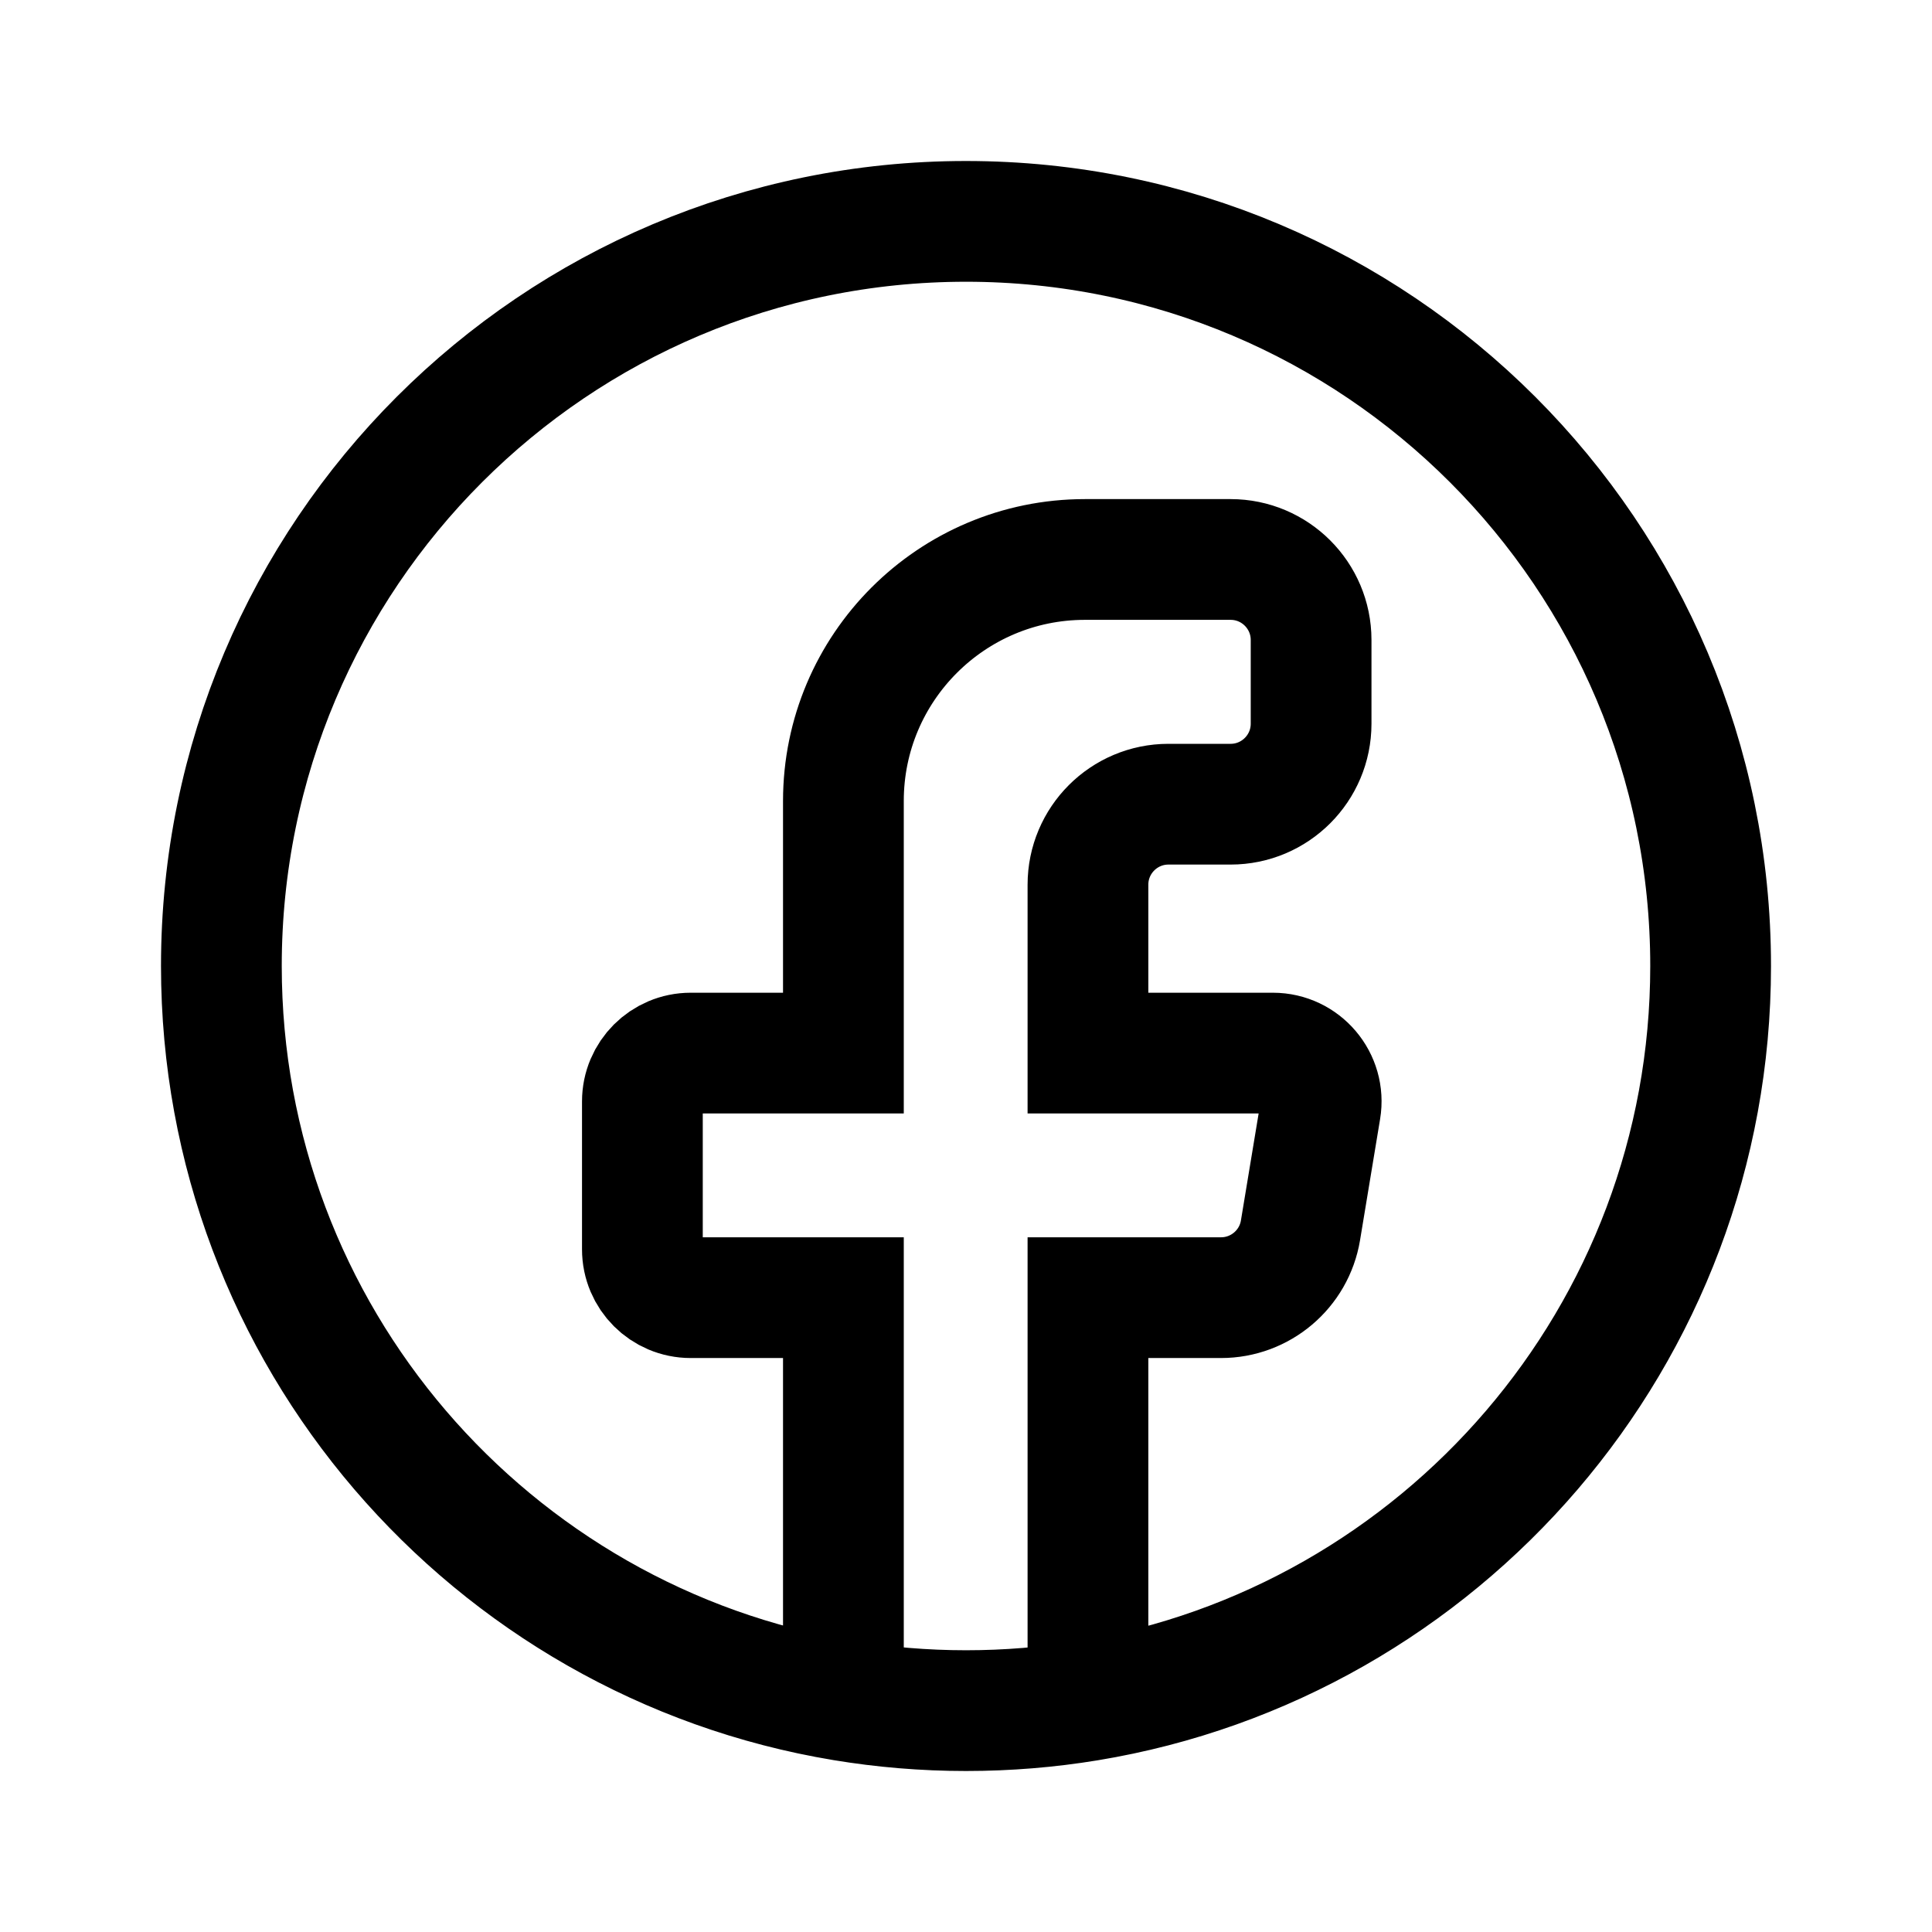
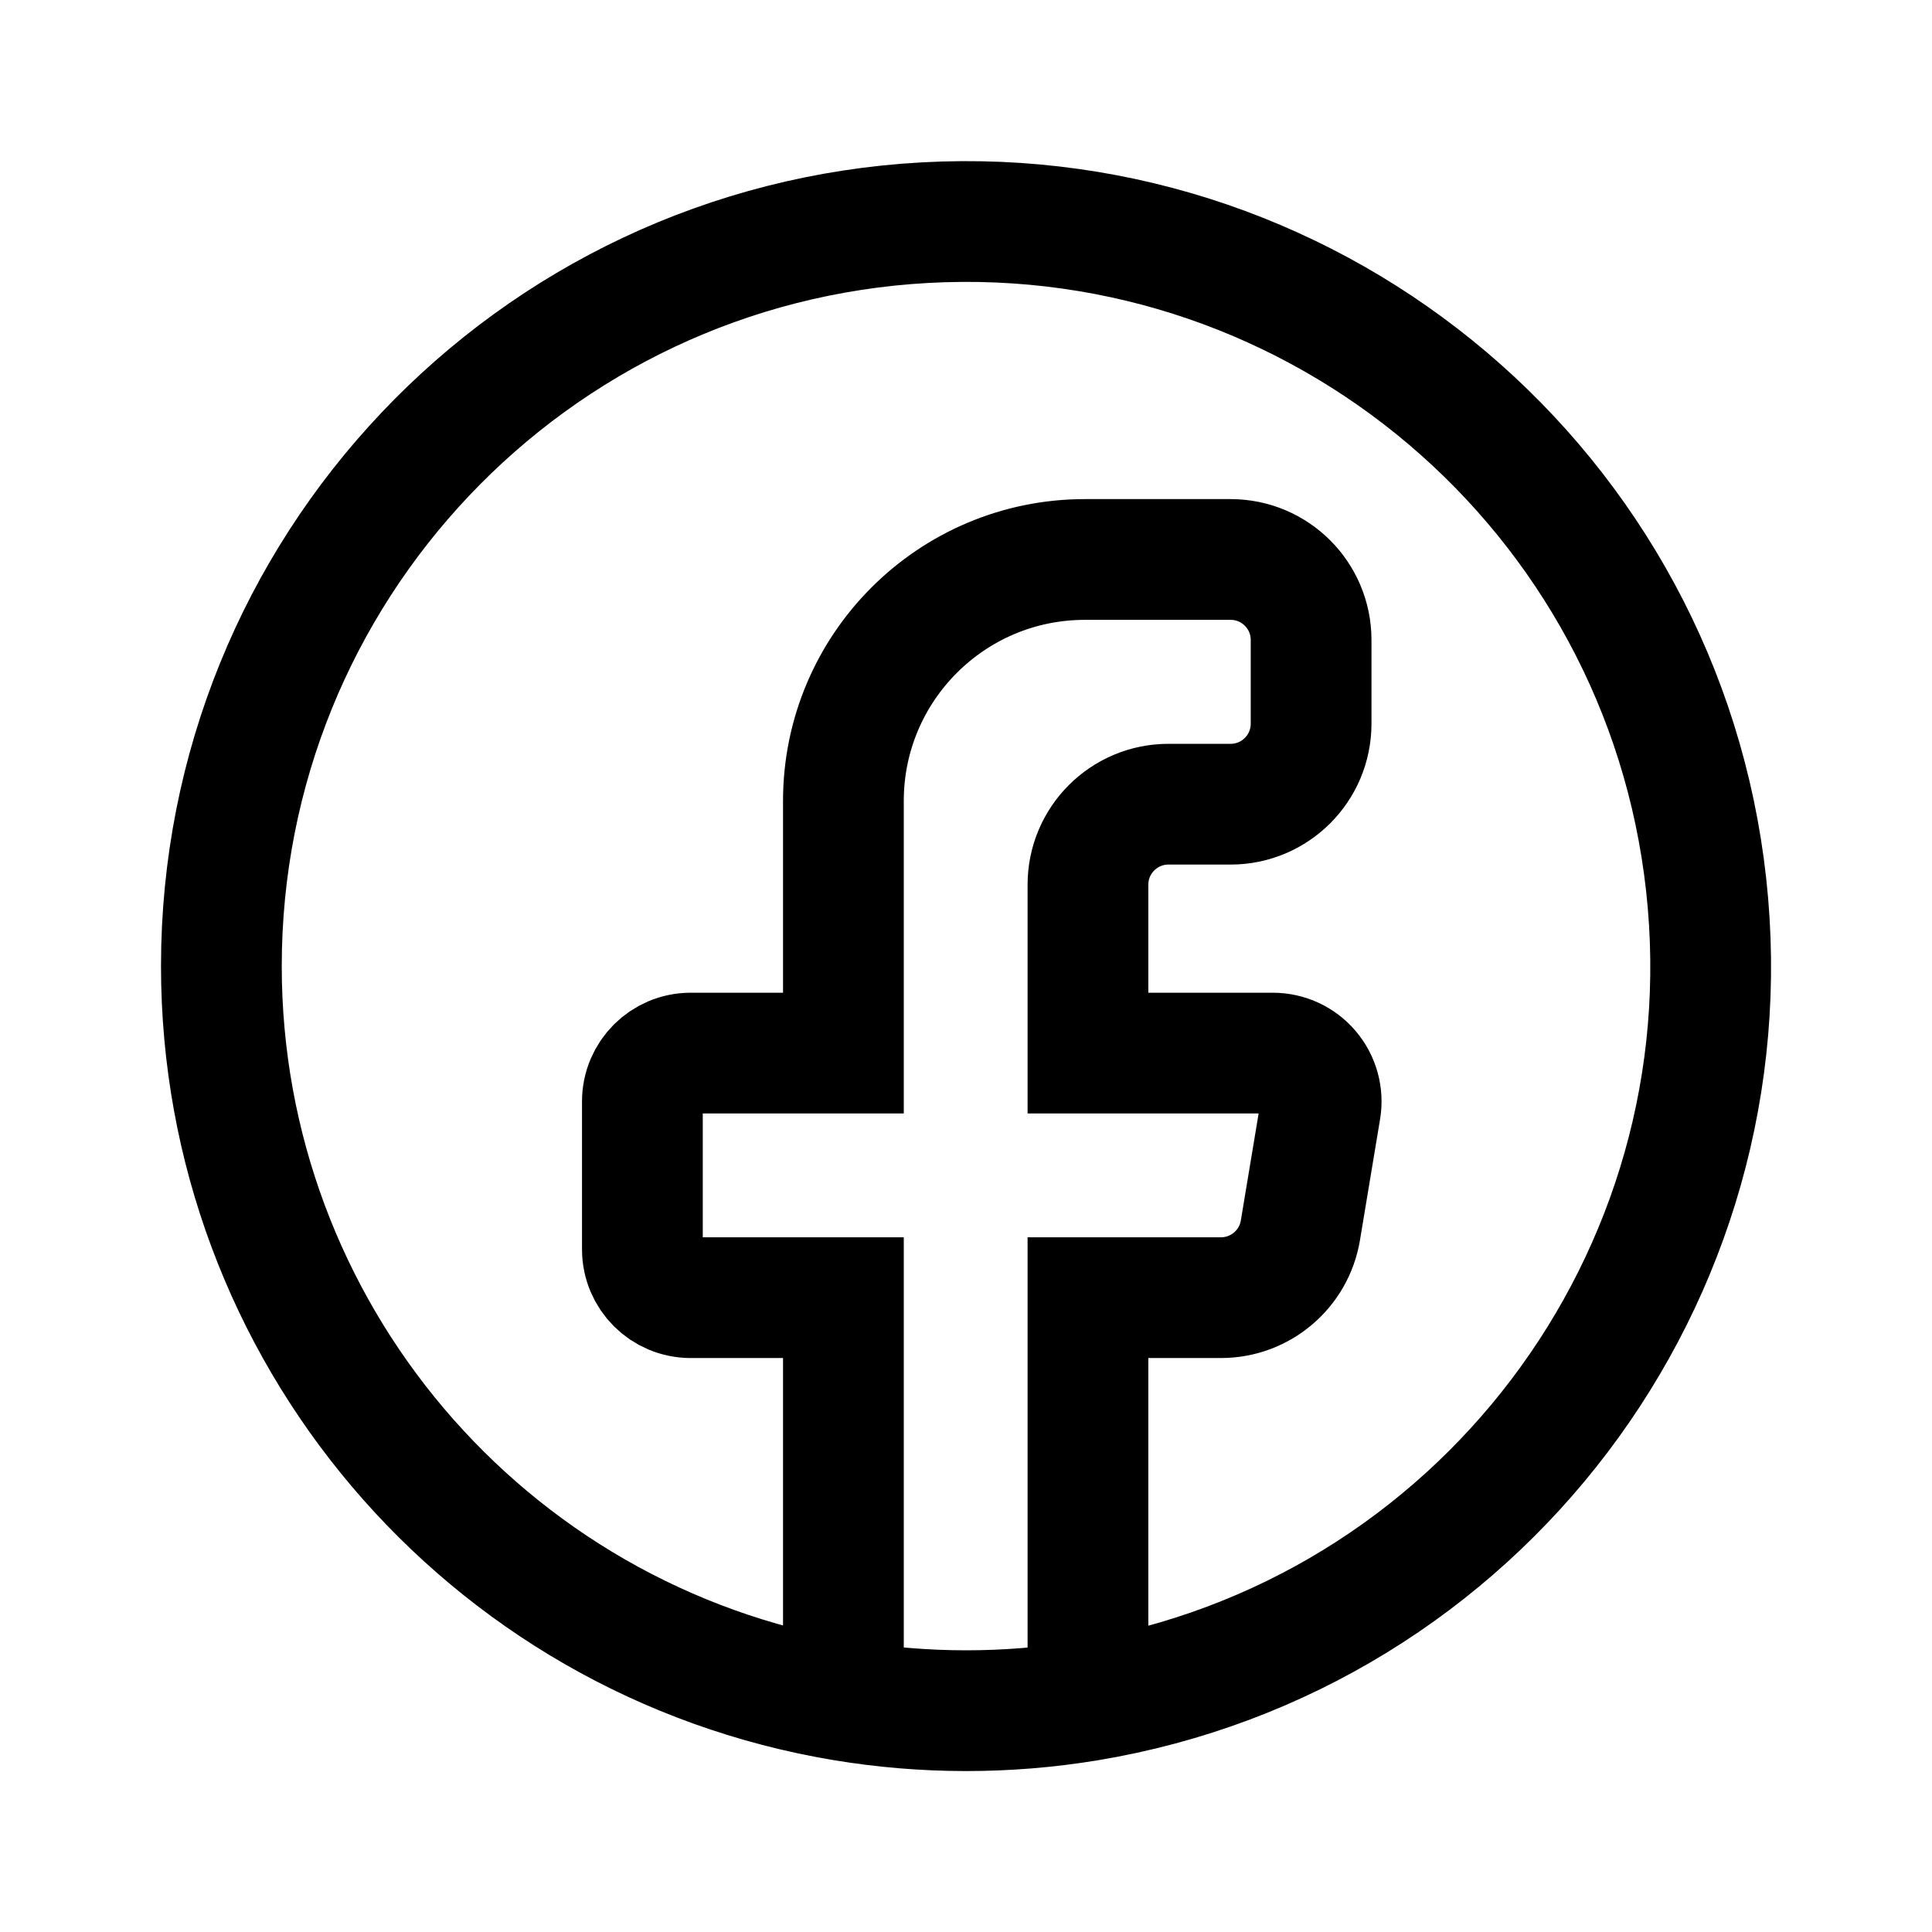
- <svg xmlns="http://www.w3.org/2000/svg" width="24" height="24" viewBox="0 0 24 24" fill="none">
-   <path d="M10.477 21.125C10.973 21.207 11.481 21.25 12 21.25C12.516 21.25 13.022 21.208 13.515 21.127M10.477 21.125C6.093 20.399 2.75 16.59 2.75 12C2.75 6.891 6.891 2.75 12 2.75C17.109 2.75 21.25 6.891 21.25 12C21.25 16.593 17.903 20.404 13.515 21.127M10.477 21.125V16.12H8.58C8.249 16.12 7.98 15.851 7.98 15.52V13.682C7.98 13.351 8.249 13.082 8.58 13.082H10.477V9.95C10.477 8.294 11.821 6.95 13.477 6.95H15.287C15.839 6.95 16.287 7.398 16.287 7.95V8.99C16.287 9.542 15.839 9.99 15.287 9.99H14.515C13.963 9.99 13.515 10.438 13.515 10.99V13.082H15.812C16.183 13.082 16.465 13.415 16.404 13.78L16.155 15.284C16.075 15.766 15.657 16.12 15.168 16.12H13.515V21.127" stroke="currentColor" stroke-width="1.5" stroke-linecap="round" />
+ <svg xmlns="http://www.w3.org/2000/svg" width="24" height="24" fill="none" viewBox="0 0 24 24">
+   <path stroke="currentColor" stroke-linecap="round" stroke-width="1.5" d="M10.478 21.125a9.3 9.3 0 0 0 3.037.002m-3.038-.002A9.25 9.25 0 0 1 2.75 12a9.25 9.25 0 1 1 10.765 9.127m-3.038-.002V16.12H8.58a.6.6 0 0 1-.6-.6v-1.838a.6.6 0 0 1 .6-.6h1.897V9.95a3 3 0 0 1 3-3h1.81a1 1 0 0 1 1 1v1.04a1 1 0 0 1-1 1h-.772a1 1 0 0 0-1 1v2.092h2.297a.6.6 0 0 1 .592.698l-.25 1.504a1 1 0 0 1-.986.836h-1.653v5.007" />
</svg>
